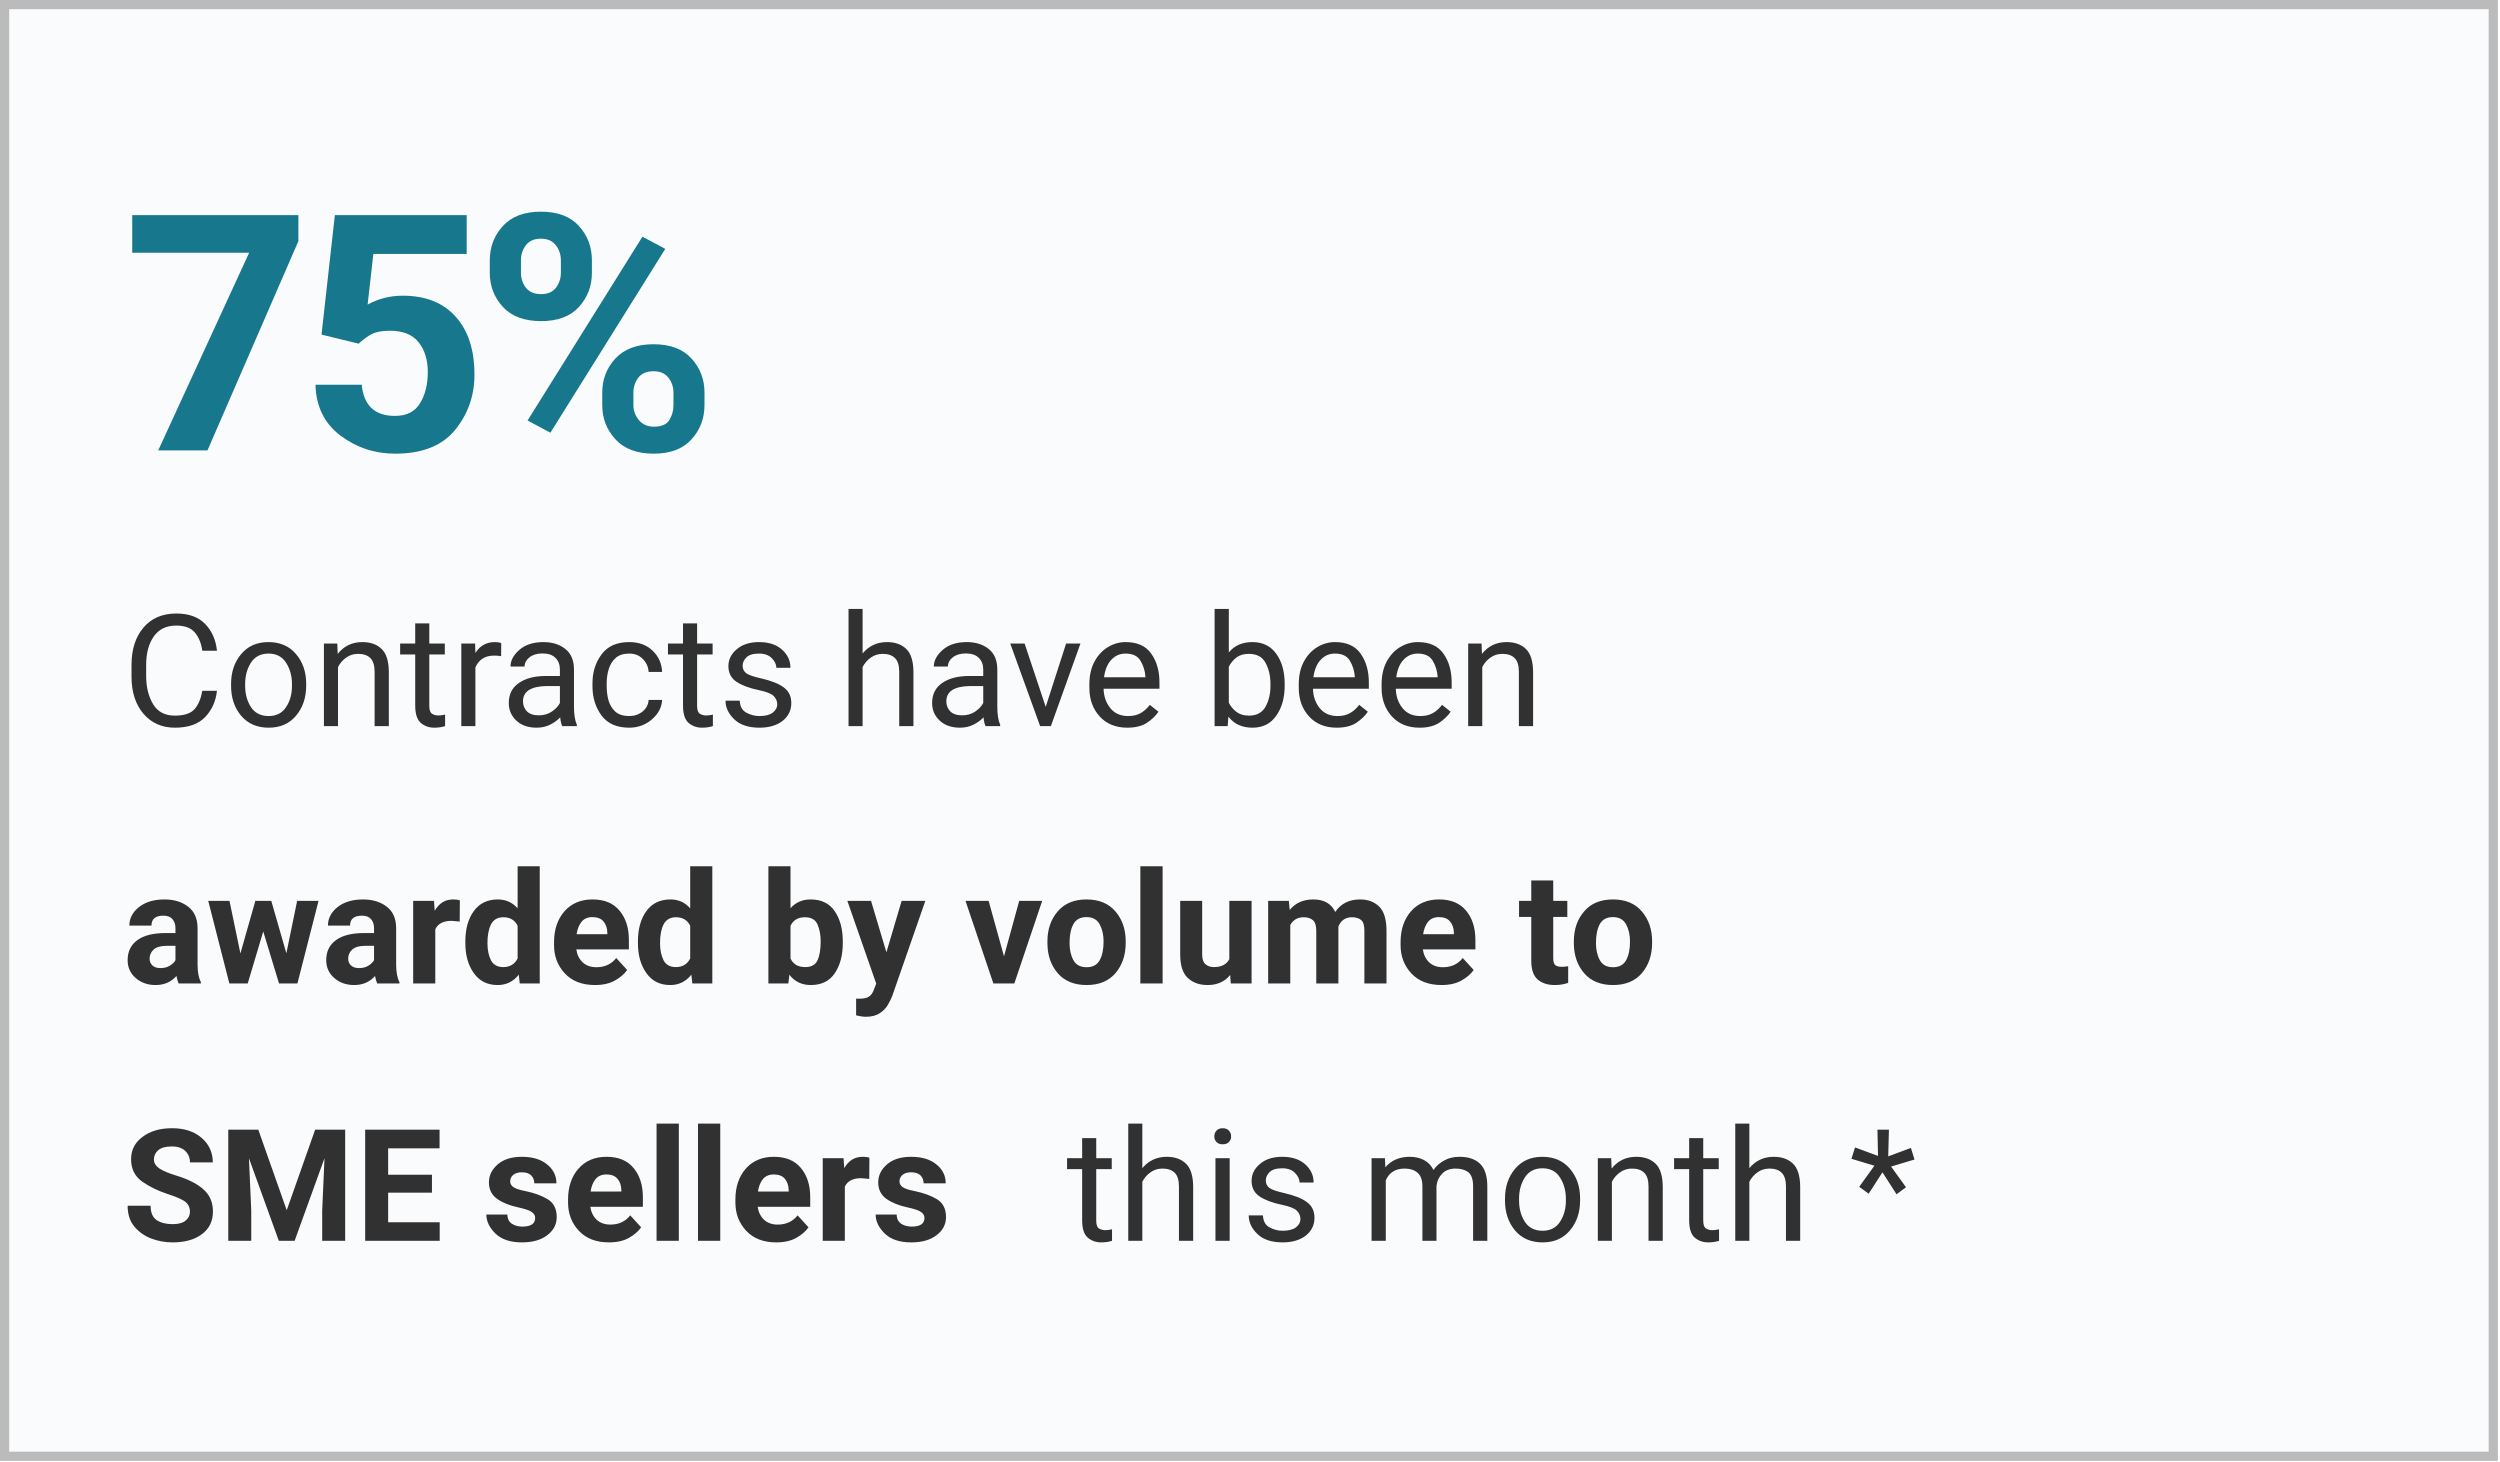
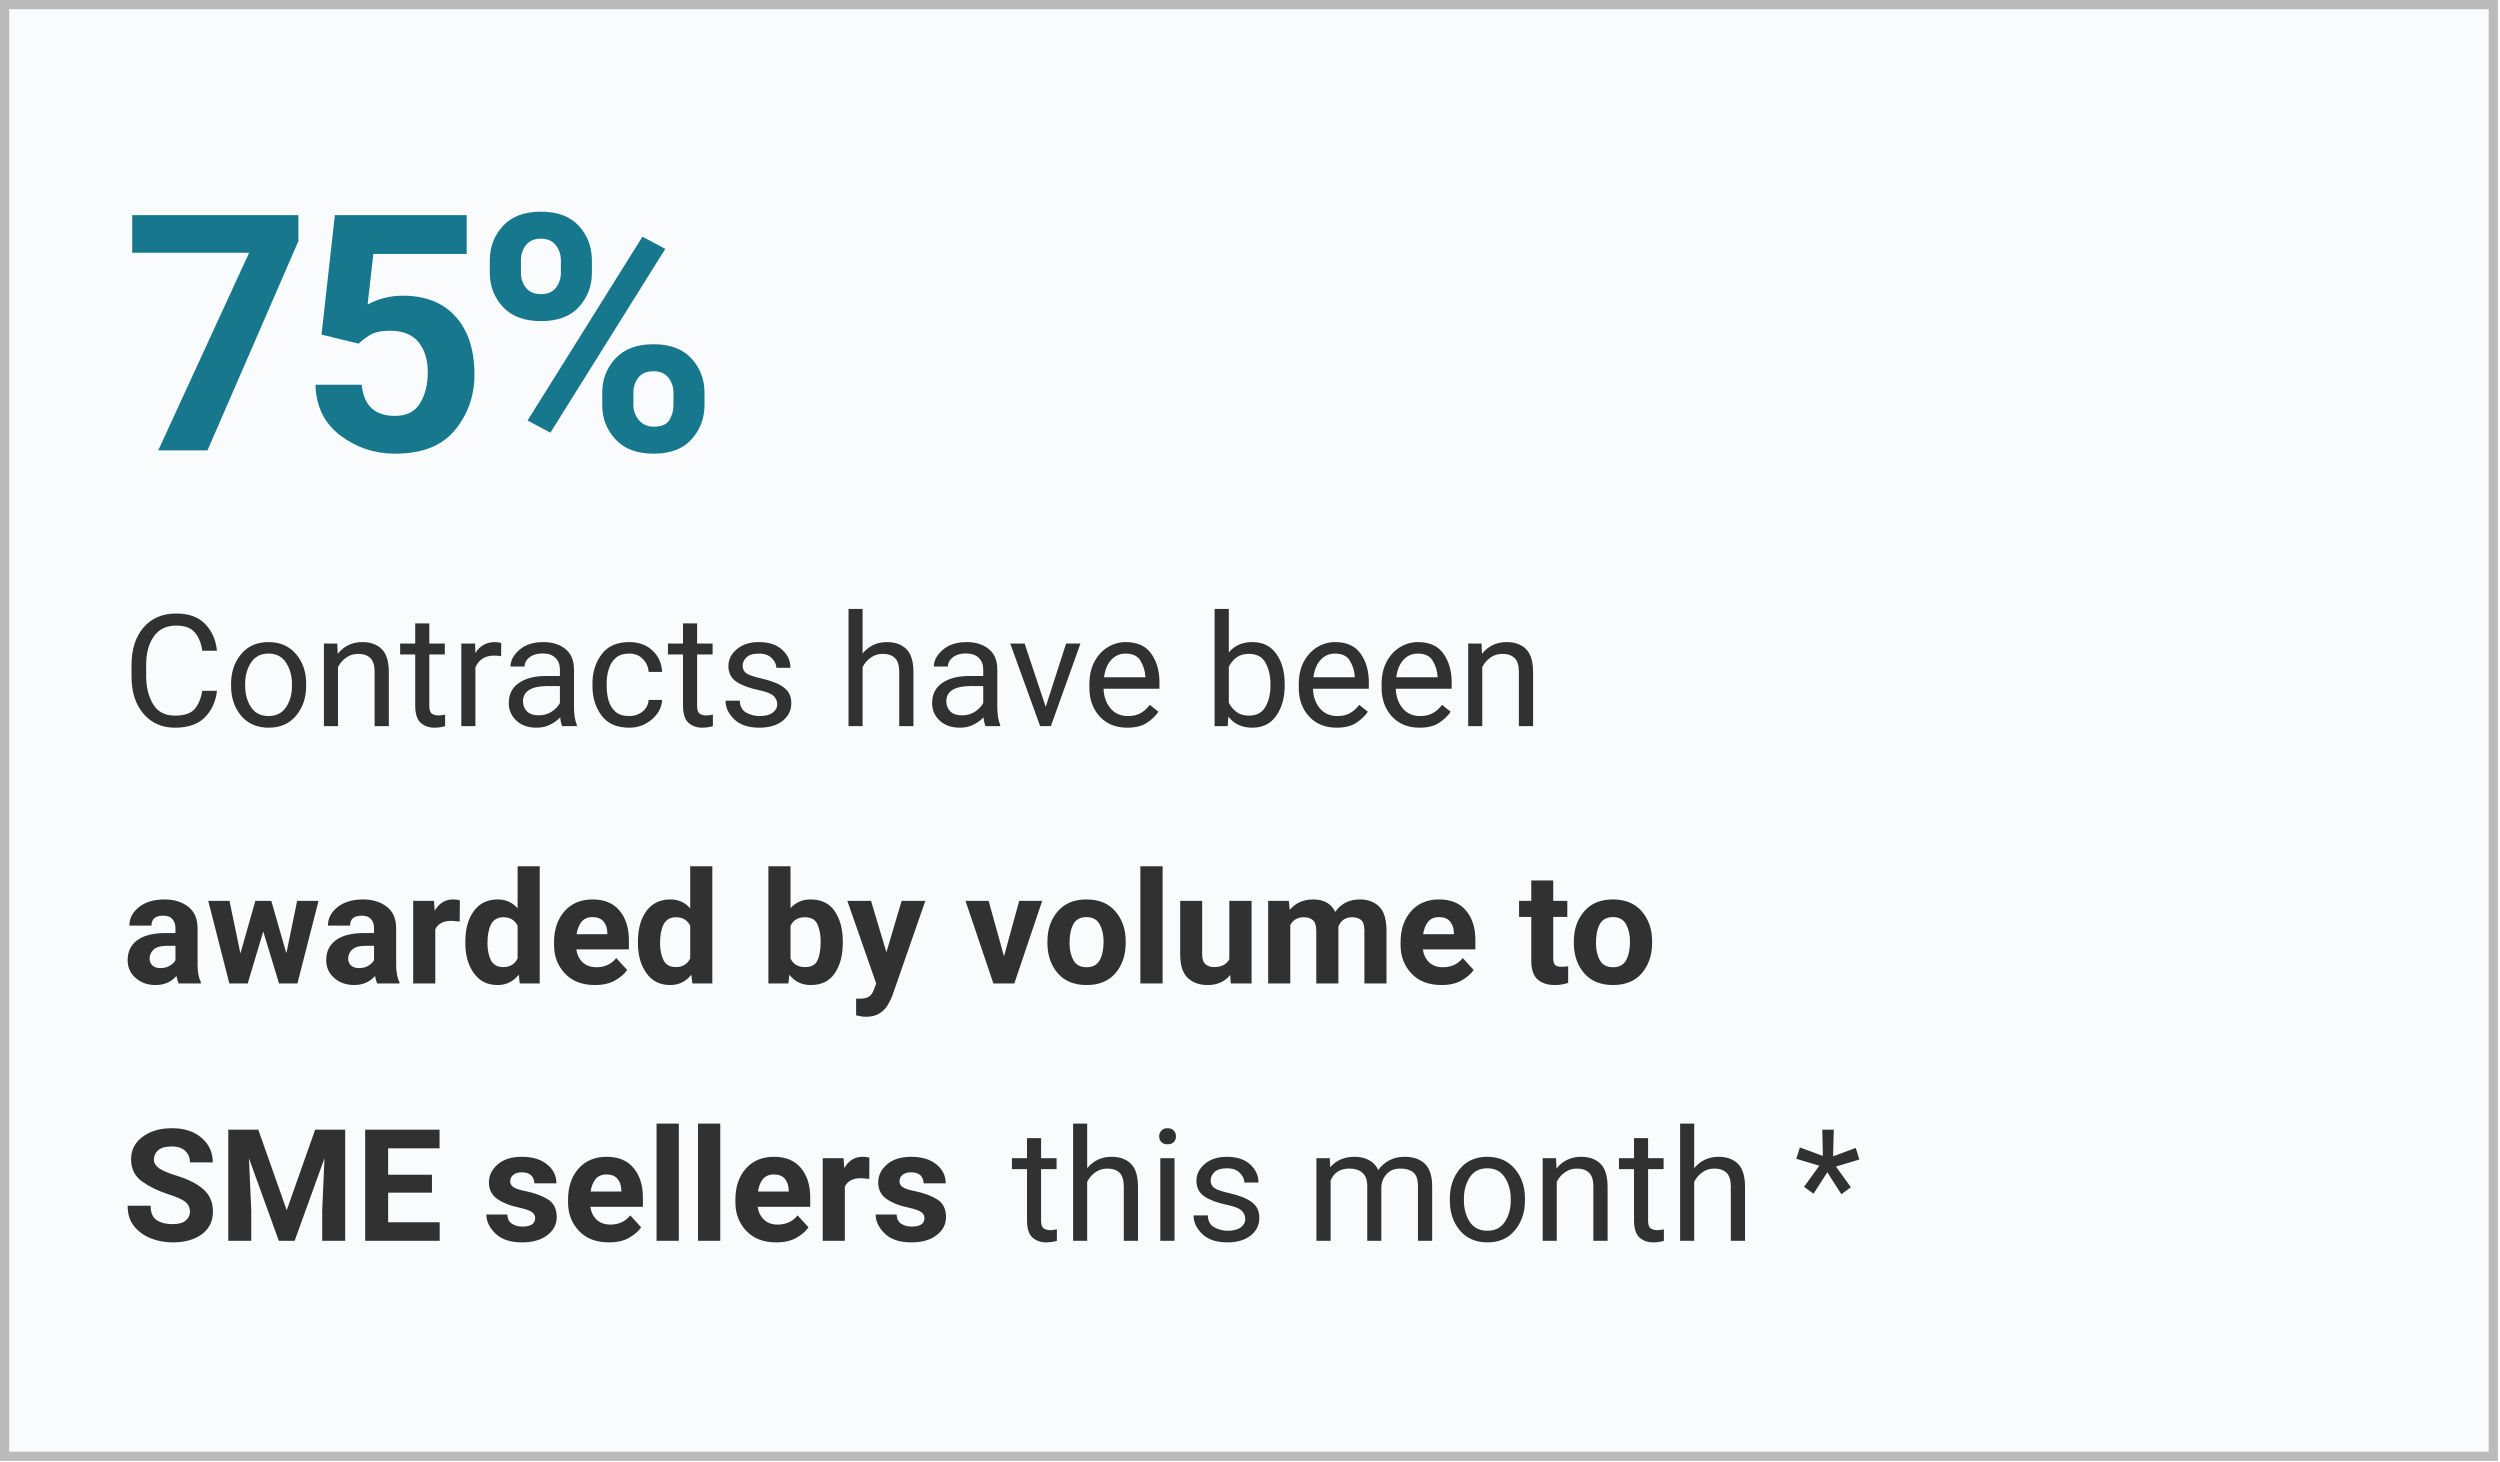
<svg xmlns="http://www.w3.org/2000/svg" xmlns:xlink="http://www.w3.org/1999/xlink" font-family="-apple-system, BlinkMacSystemFont, &quot;Segoe UI&quot;, Roboto, Helvetica, Arial, sans-serif, &quot;Apple Color Emoji&quot;, &quot;Segoe UI Emoji&quot;, &quot;Segoe UI Symbol&quot;" width="272px" height="159px" viewBox="0 0 272 159" version="1.1" style="background: #FFFFFF;">
  <defs>
    <rect id="path-1" x="0" y="0" width="271.768" height="158.943" />
  </defs>
  <g id="Symbols" stroke="none" stroke-width="1" fill="none" fill-rule="evenodd">
    <g id="contracts-awarded-by-volume">
      <g>
        <g id="Rectangle">
          <use fill="#FAFBFC" fill-rule="evenodd" xlink:href="#path-1" />
          <rect stroke="#BBBBBB" stroke-width="1" x="0.5" y="0.5" width="270.768" height="157.943" />
        </g>
        <text id="75%" font-size="36" font-weight="bold" letter-spacing="-1.5" fill="#17788D">
          <tspan x="13.309" y="49">75%</tspan>
        </text>
        <text id="Contracts-have-been" font-size="17" font-weight="normal" line-spacing="28" fill="#313131">
          <tspan x="13.309" y="79">Contracts have been </tspan>
          <tspan x="13.309" y="107" font-weight="bold">awarded by volume to </tspan>
          <tspan x="13.309" y="135" font-weight="bold">SME sellers</tspan>
-           <tspan x="116.02" y="135"> this month *</tspan>
+           <tspan x="110.02" y="135"> this month *</tspan>
        </text>
      </g>
    </g>
  </g>
</svg>
